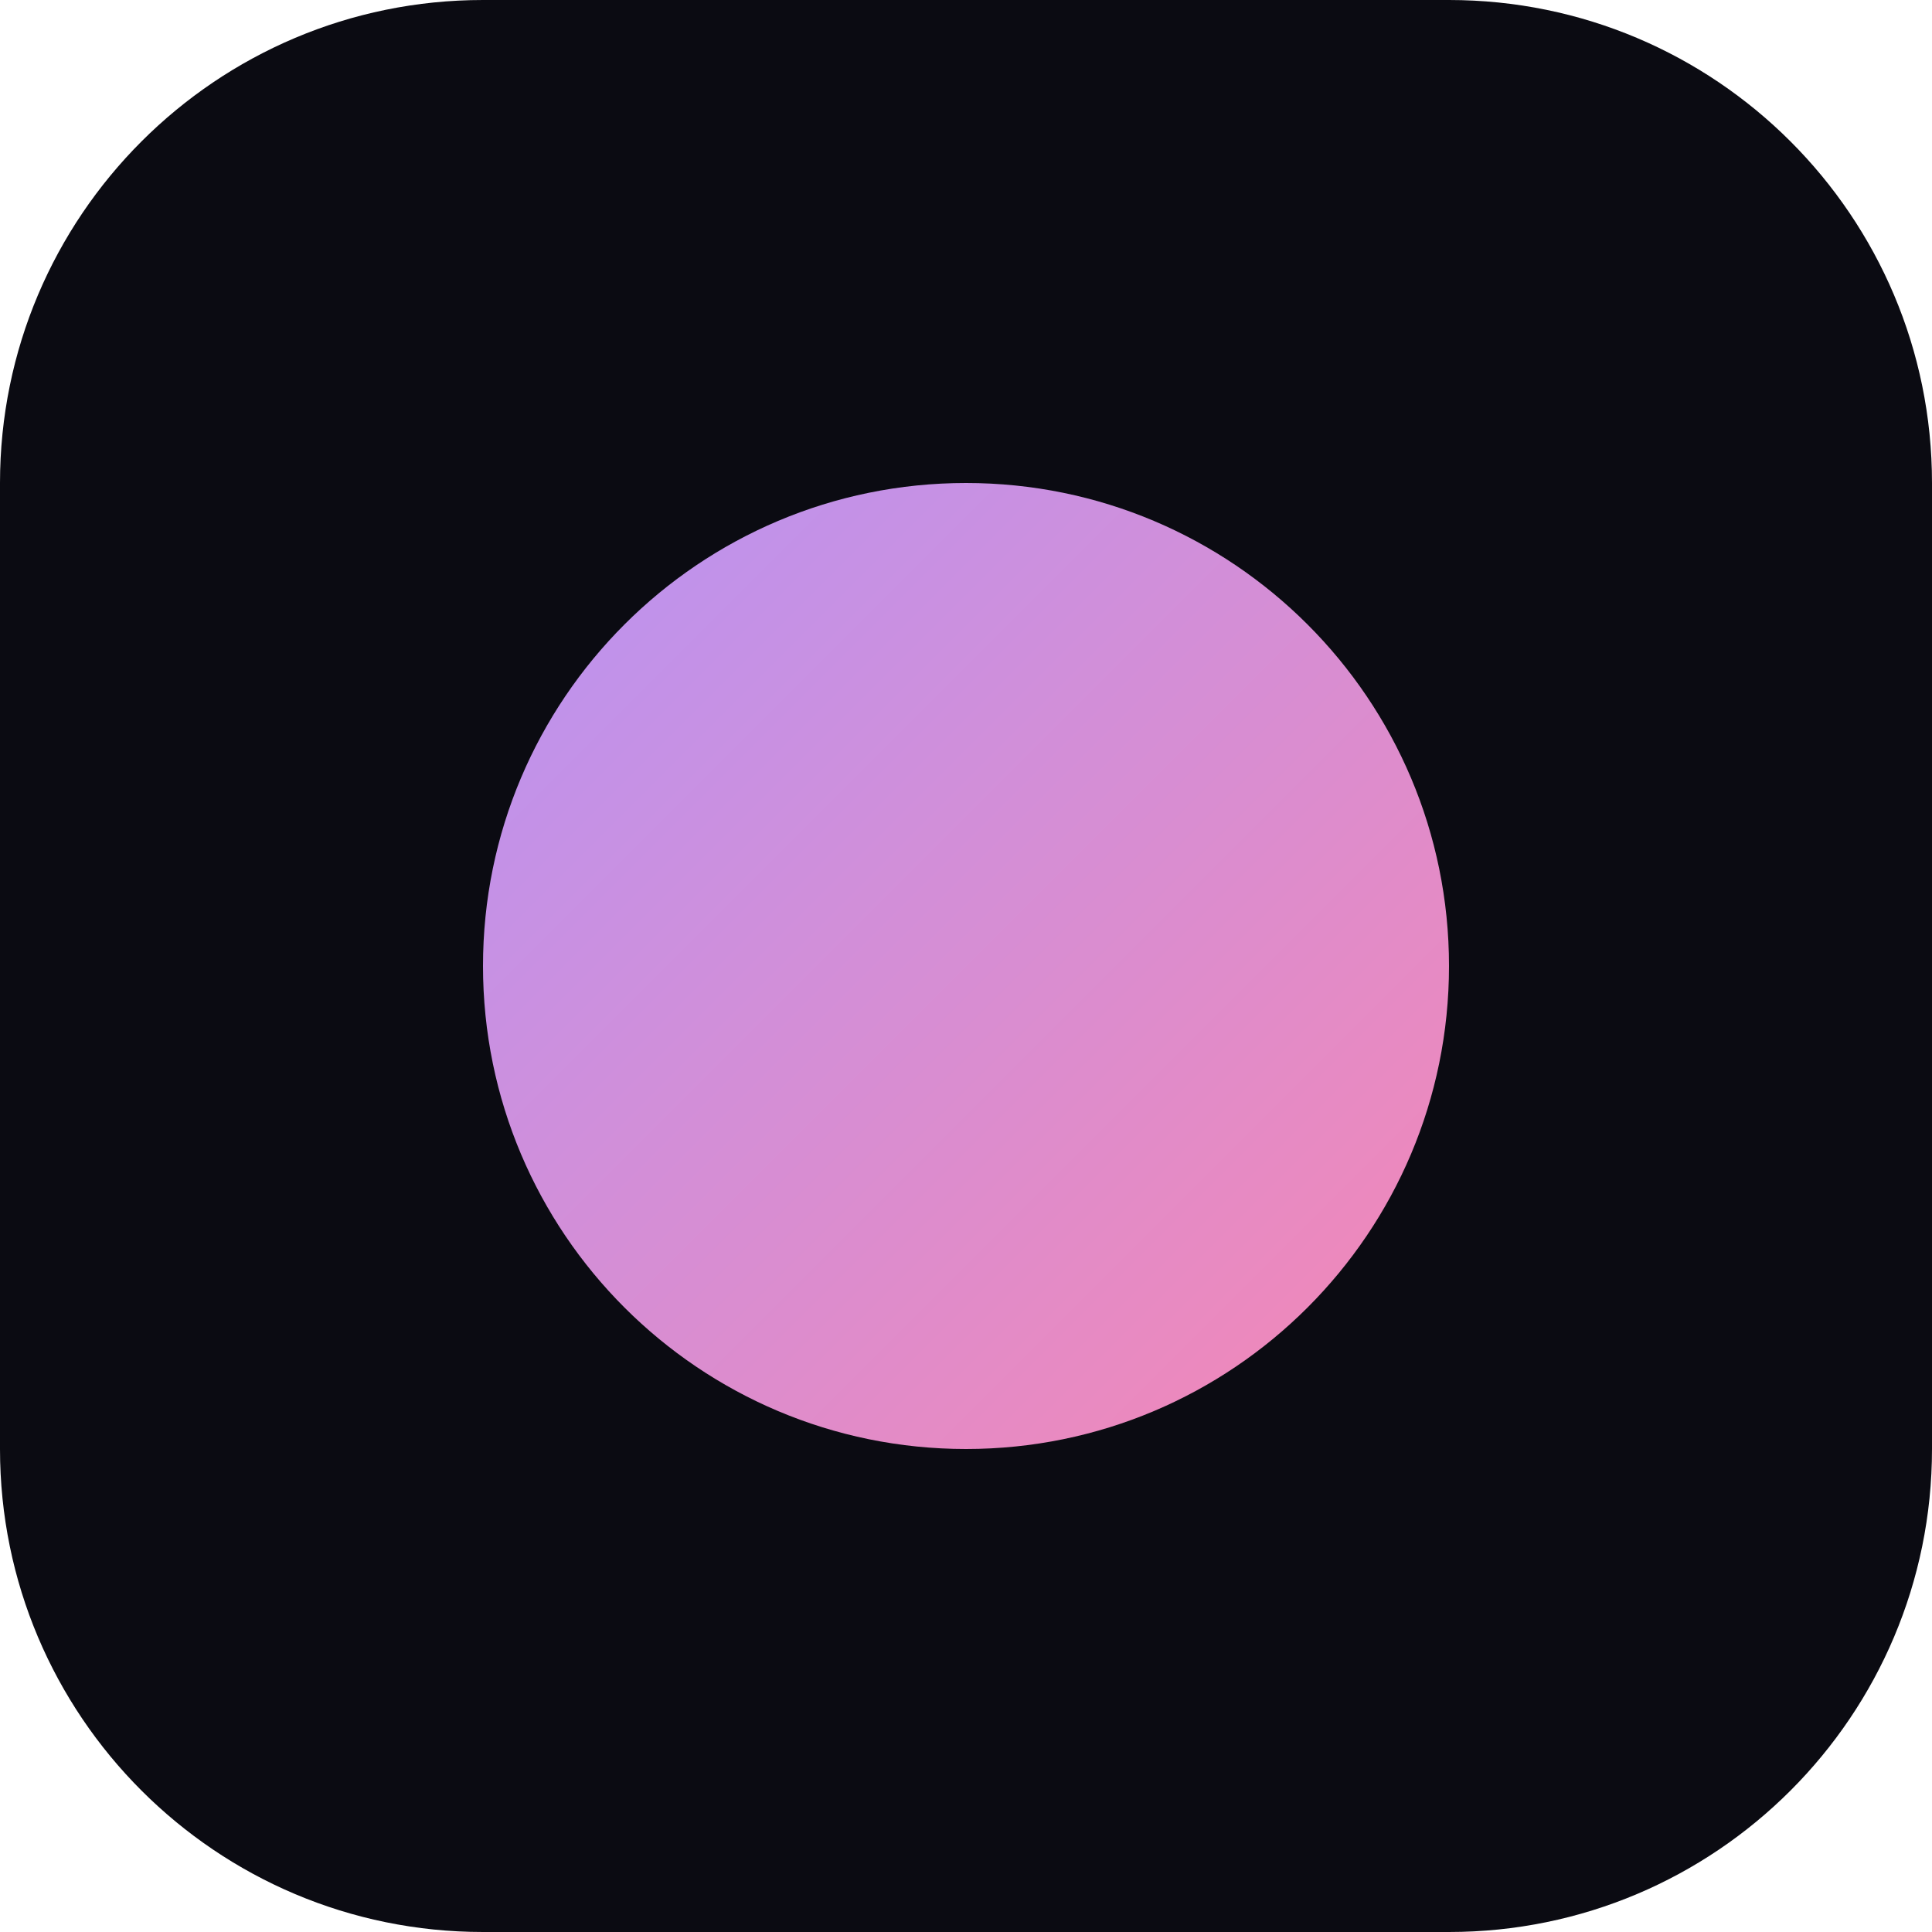
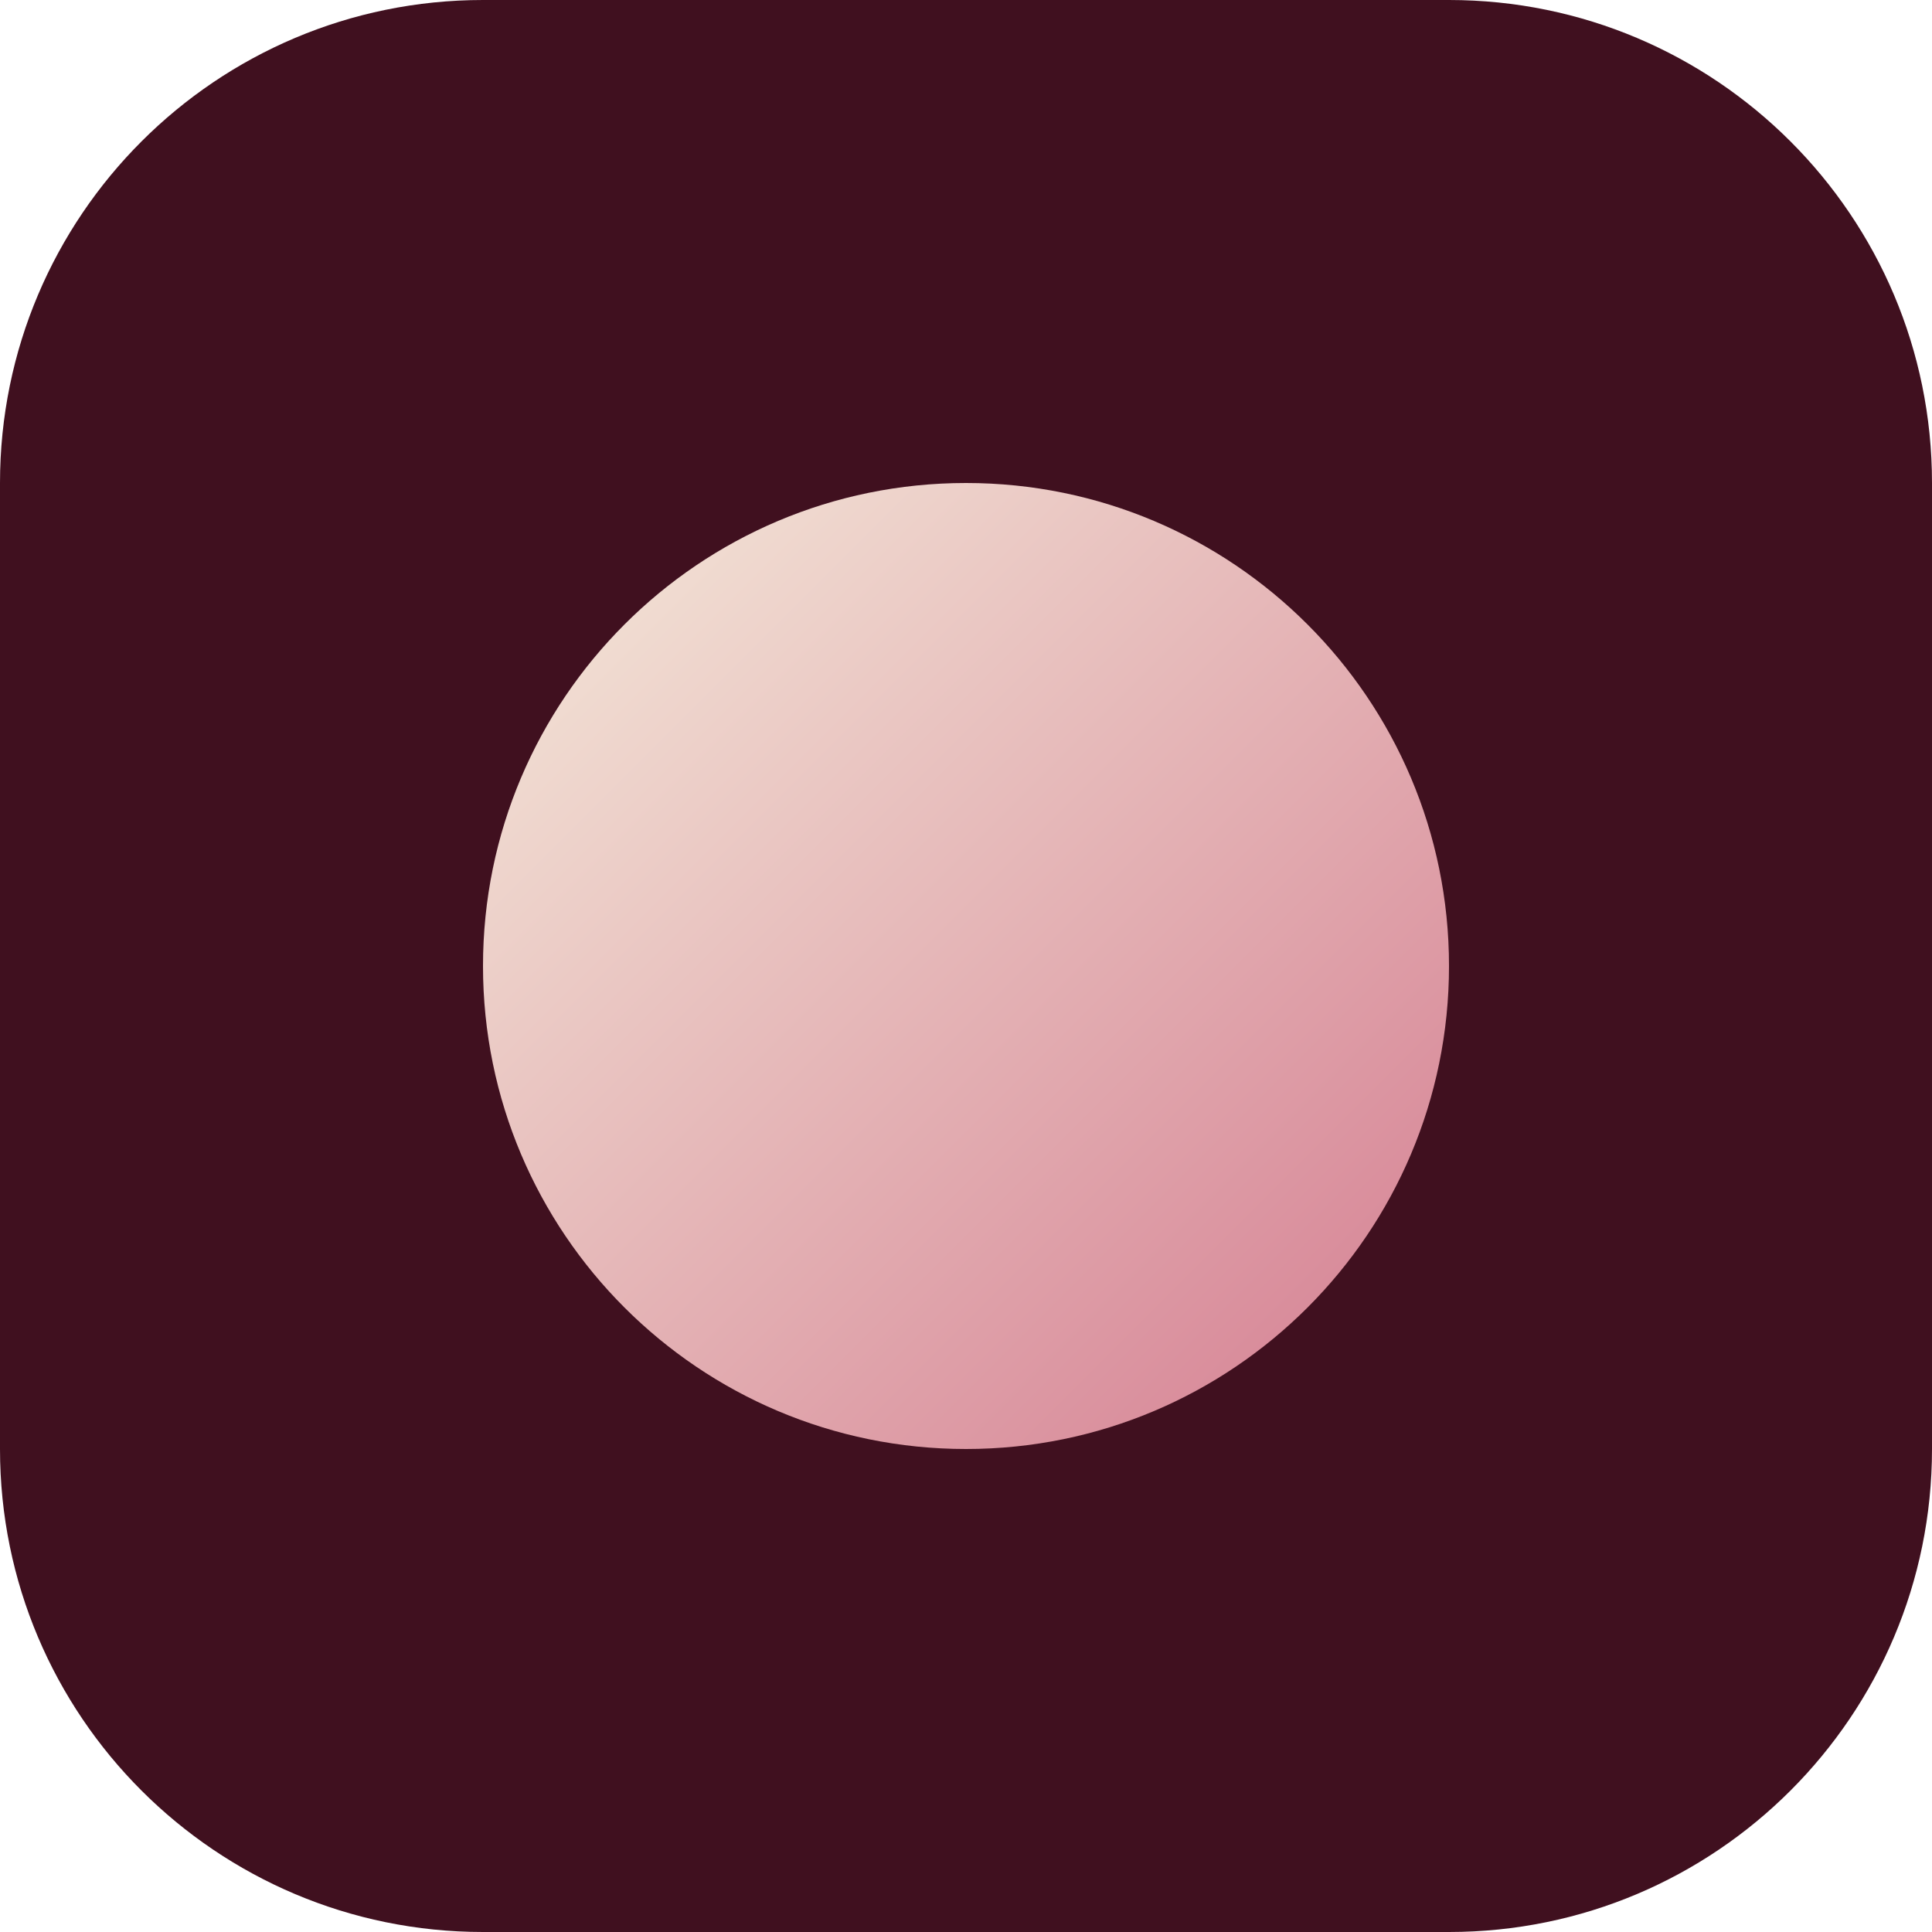
<svg xmlns="http://www.w3.org/2000/svg" viewBox="0 0 64 64">
  <defs>
    <linearGradient id="g" x1="0" y1="0" x2="1" y2="1">
-       <stop offset="0" stop-color="#b794f4" />
-       <stop offset="1" stop-color="#f687b3" />
+       <stop offset="0" stop-color="#F5ECDC" />
+       <stop offset="1" stop-color="#D47C90" />
    </linearGradient>
  </defs>
-   <rect width="64" height="64" rx="16" fill="#0b0b12" />
+   <rect width="64" height="64" rx="16" fill="#40101F" />
  <circle cx="32" cy="32" r="16" fill="url(#g)" />
</svg>
